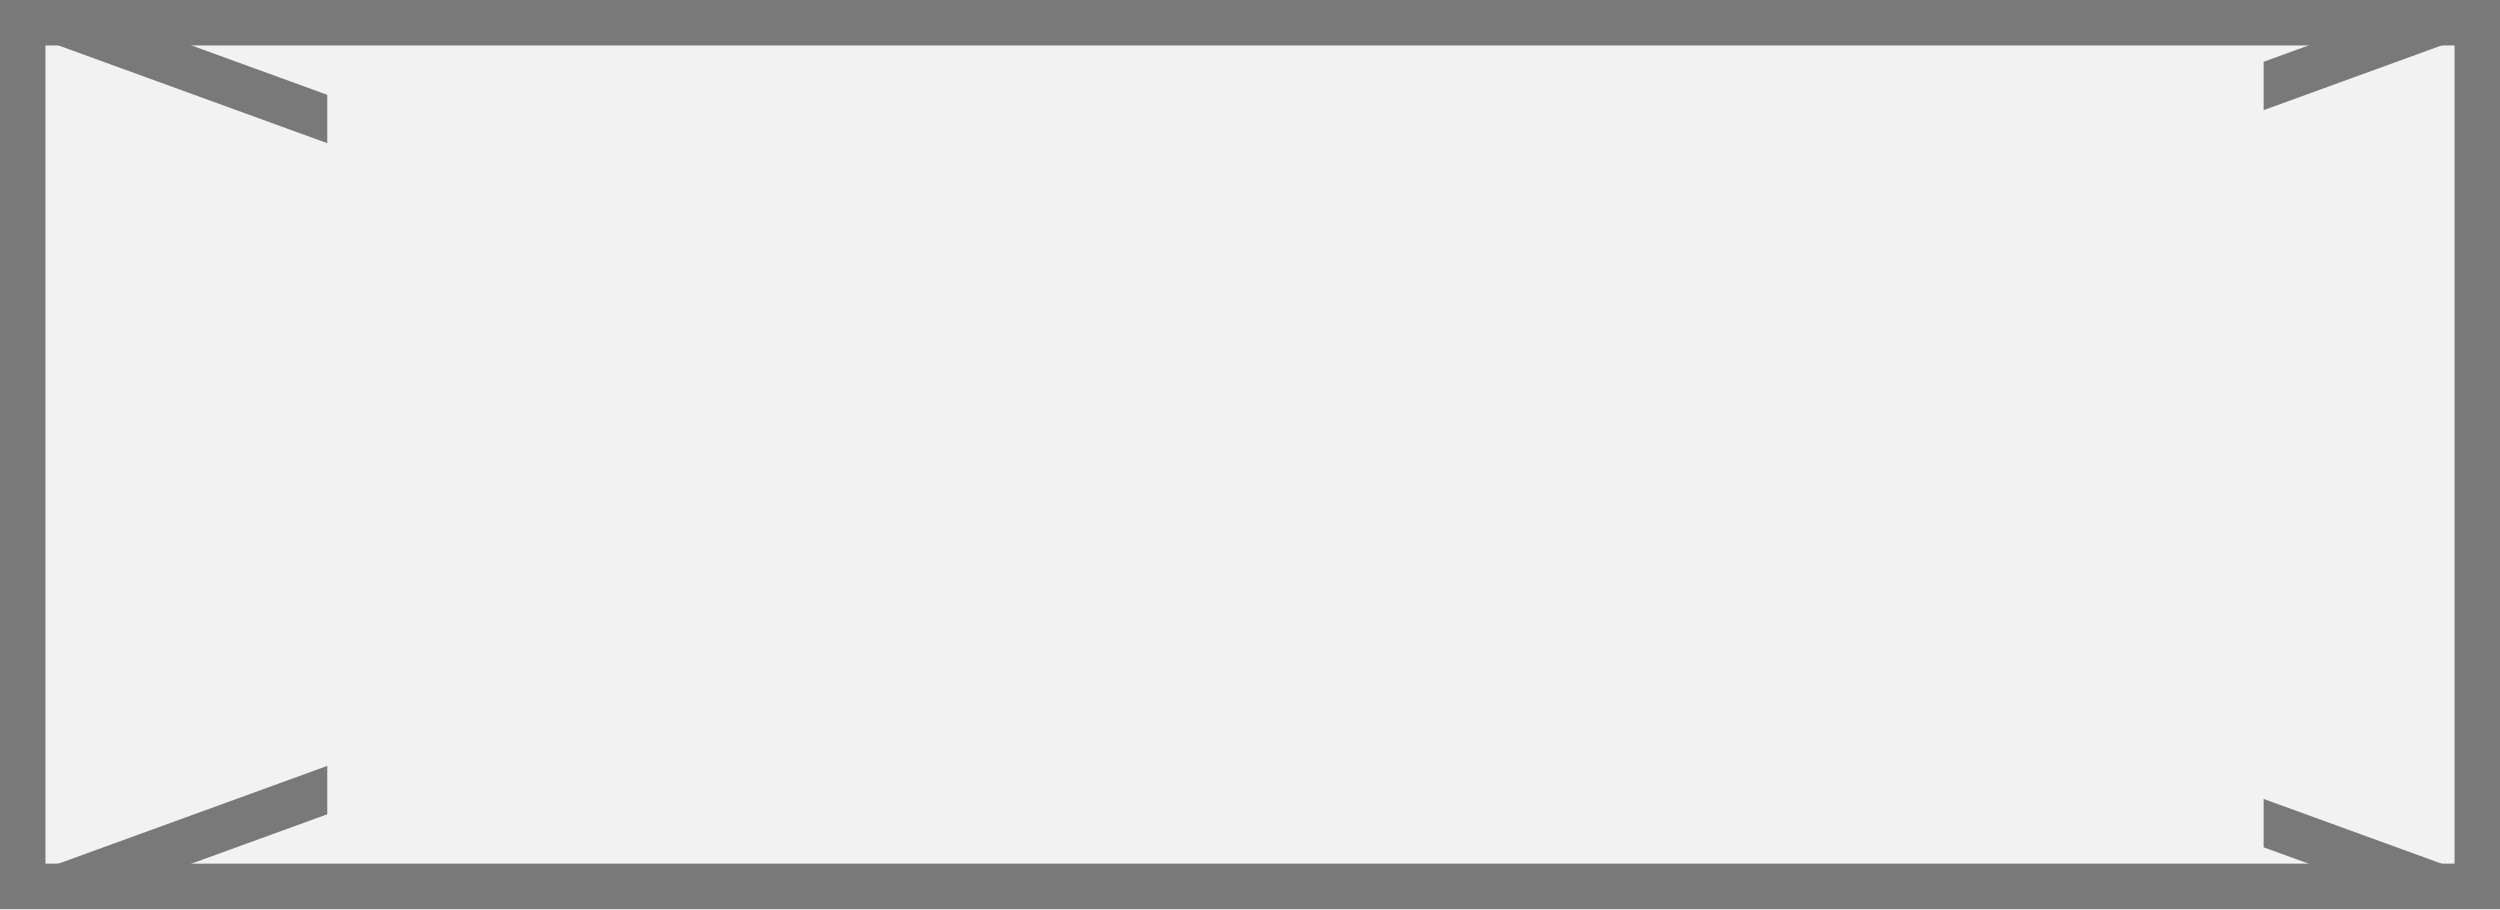
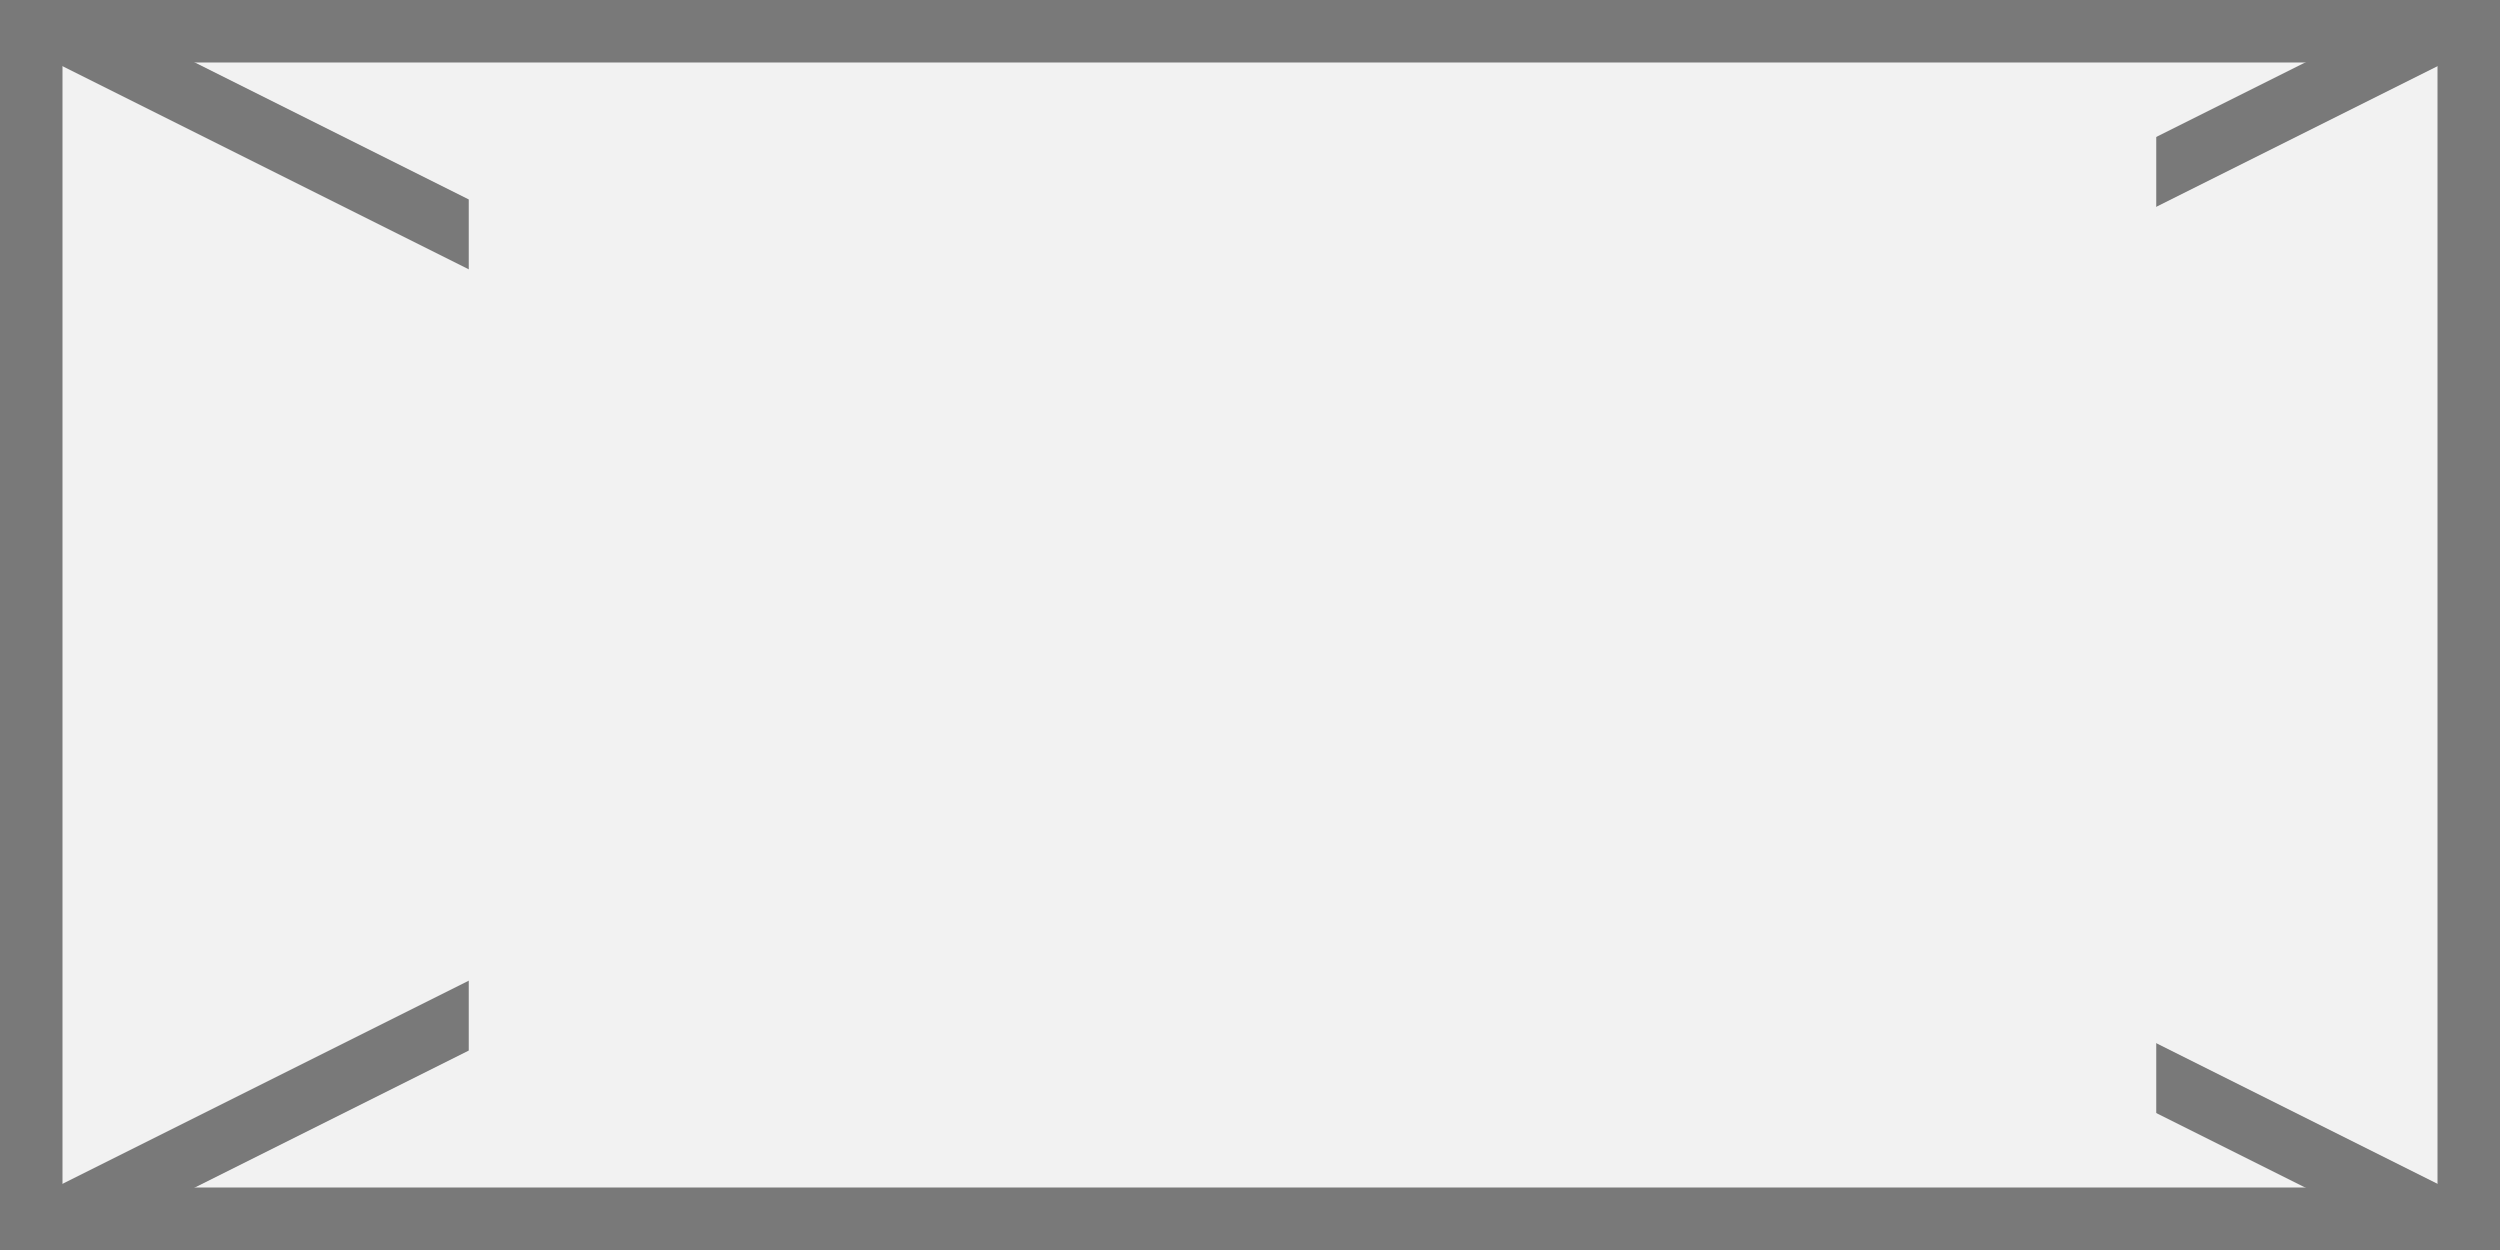
- <svg xmlns="http://www.w3.org/2000/svg" version="1.1" width="55px" height="20px">
+ <svg xmlns="http://www.w3.org/2000/svg" version="1.1" width="40px" height="20px">
  <defs>
-     <mask fill="white" id="clip1093">
-       <path d="M 237.2 371  L 279.8 371  L 279.8 393  L 237.2 393  Z M 230 371  L 285 371  L 285 391  L 230 391  Z " fill-rule="evenodd" />
+     <mask fill="white" id="clip87">
+       <path d="M 182.5 1206  L 209.5 1206  L 209.5 1228  L 182.5 1228  Z M 175 1206  L 215 1206  L 215 1226  L 175 1226  Z " fill-rule="evenodd" />
    </mask>
  </defs>
-   <g transform="matrix(1 0 0 1 -230 -371 )">
-     <path d="M 230.5 371.5  L 284.5 371.5  L 284.5 390.5  L 230.5 390.5  L 230.5 371.5  Z " fill-rule="nonzero" fill="#f2f2f2" stroke="none" />
-     <path d="M 230.5 371.5  L 284.5 371.5  L 284.5 390.5  L 230.5 390.5  L 230.5 371.5  Z " stroke-width="1" stroke="#797979" fill="none" />
-     <path d="M 231.292 371.47  L 283.708 390.53  M 283.708 371.47  L 231.292 390.53  " stroke-width="1" stroke="#797979" fill="none" mask="url(#clip1093)" />
+   <g transform="matrix(1 0 0 1 -175 -1206 )">
+     <path d="M 175.5 1206.5  L 214.5 1206.5  L 214.5 1225.5  L 175.5 1225.5  L 175.5 1206.5  Z " fill-rule="nonzero" fill="#f2f2f2" stroke="none" />
+     <path d="M 175.5 1206.5  L 214.5 1206.5  L 214.5 1225.5  L 175.5 1225.5  L 175.5 1206.5  Z " stroke-width="1" stroke="#797979" fill="none" />
+     <path d="M 175.894 1206.447  L 214.106 1225.553  M 214.106 1206.447  L 175.894 1225.553  " stroke-width="1" stroke="#797979" fill="none" mask="url(#clip87)" />
  </g>
</svg>
